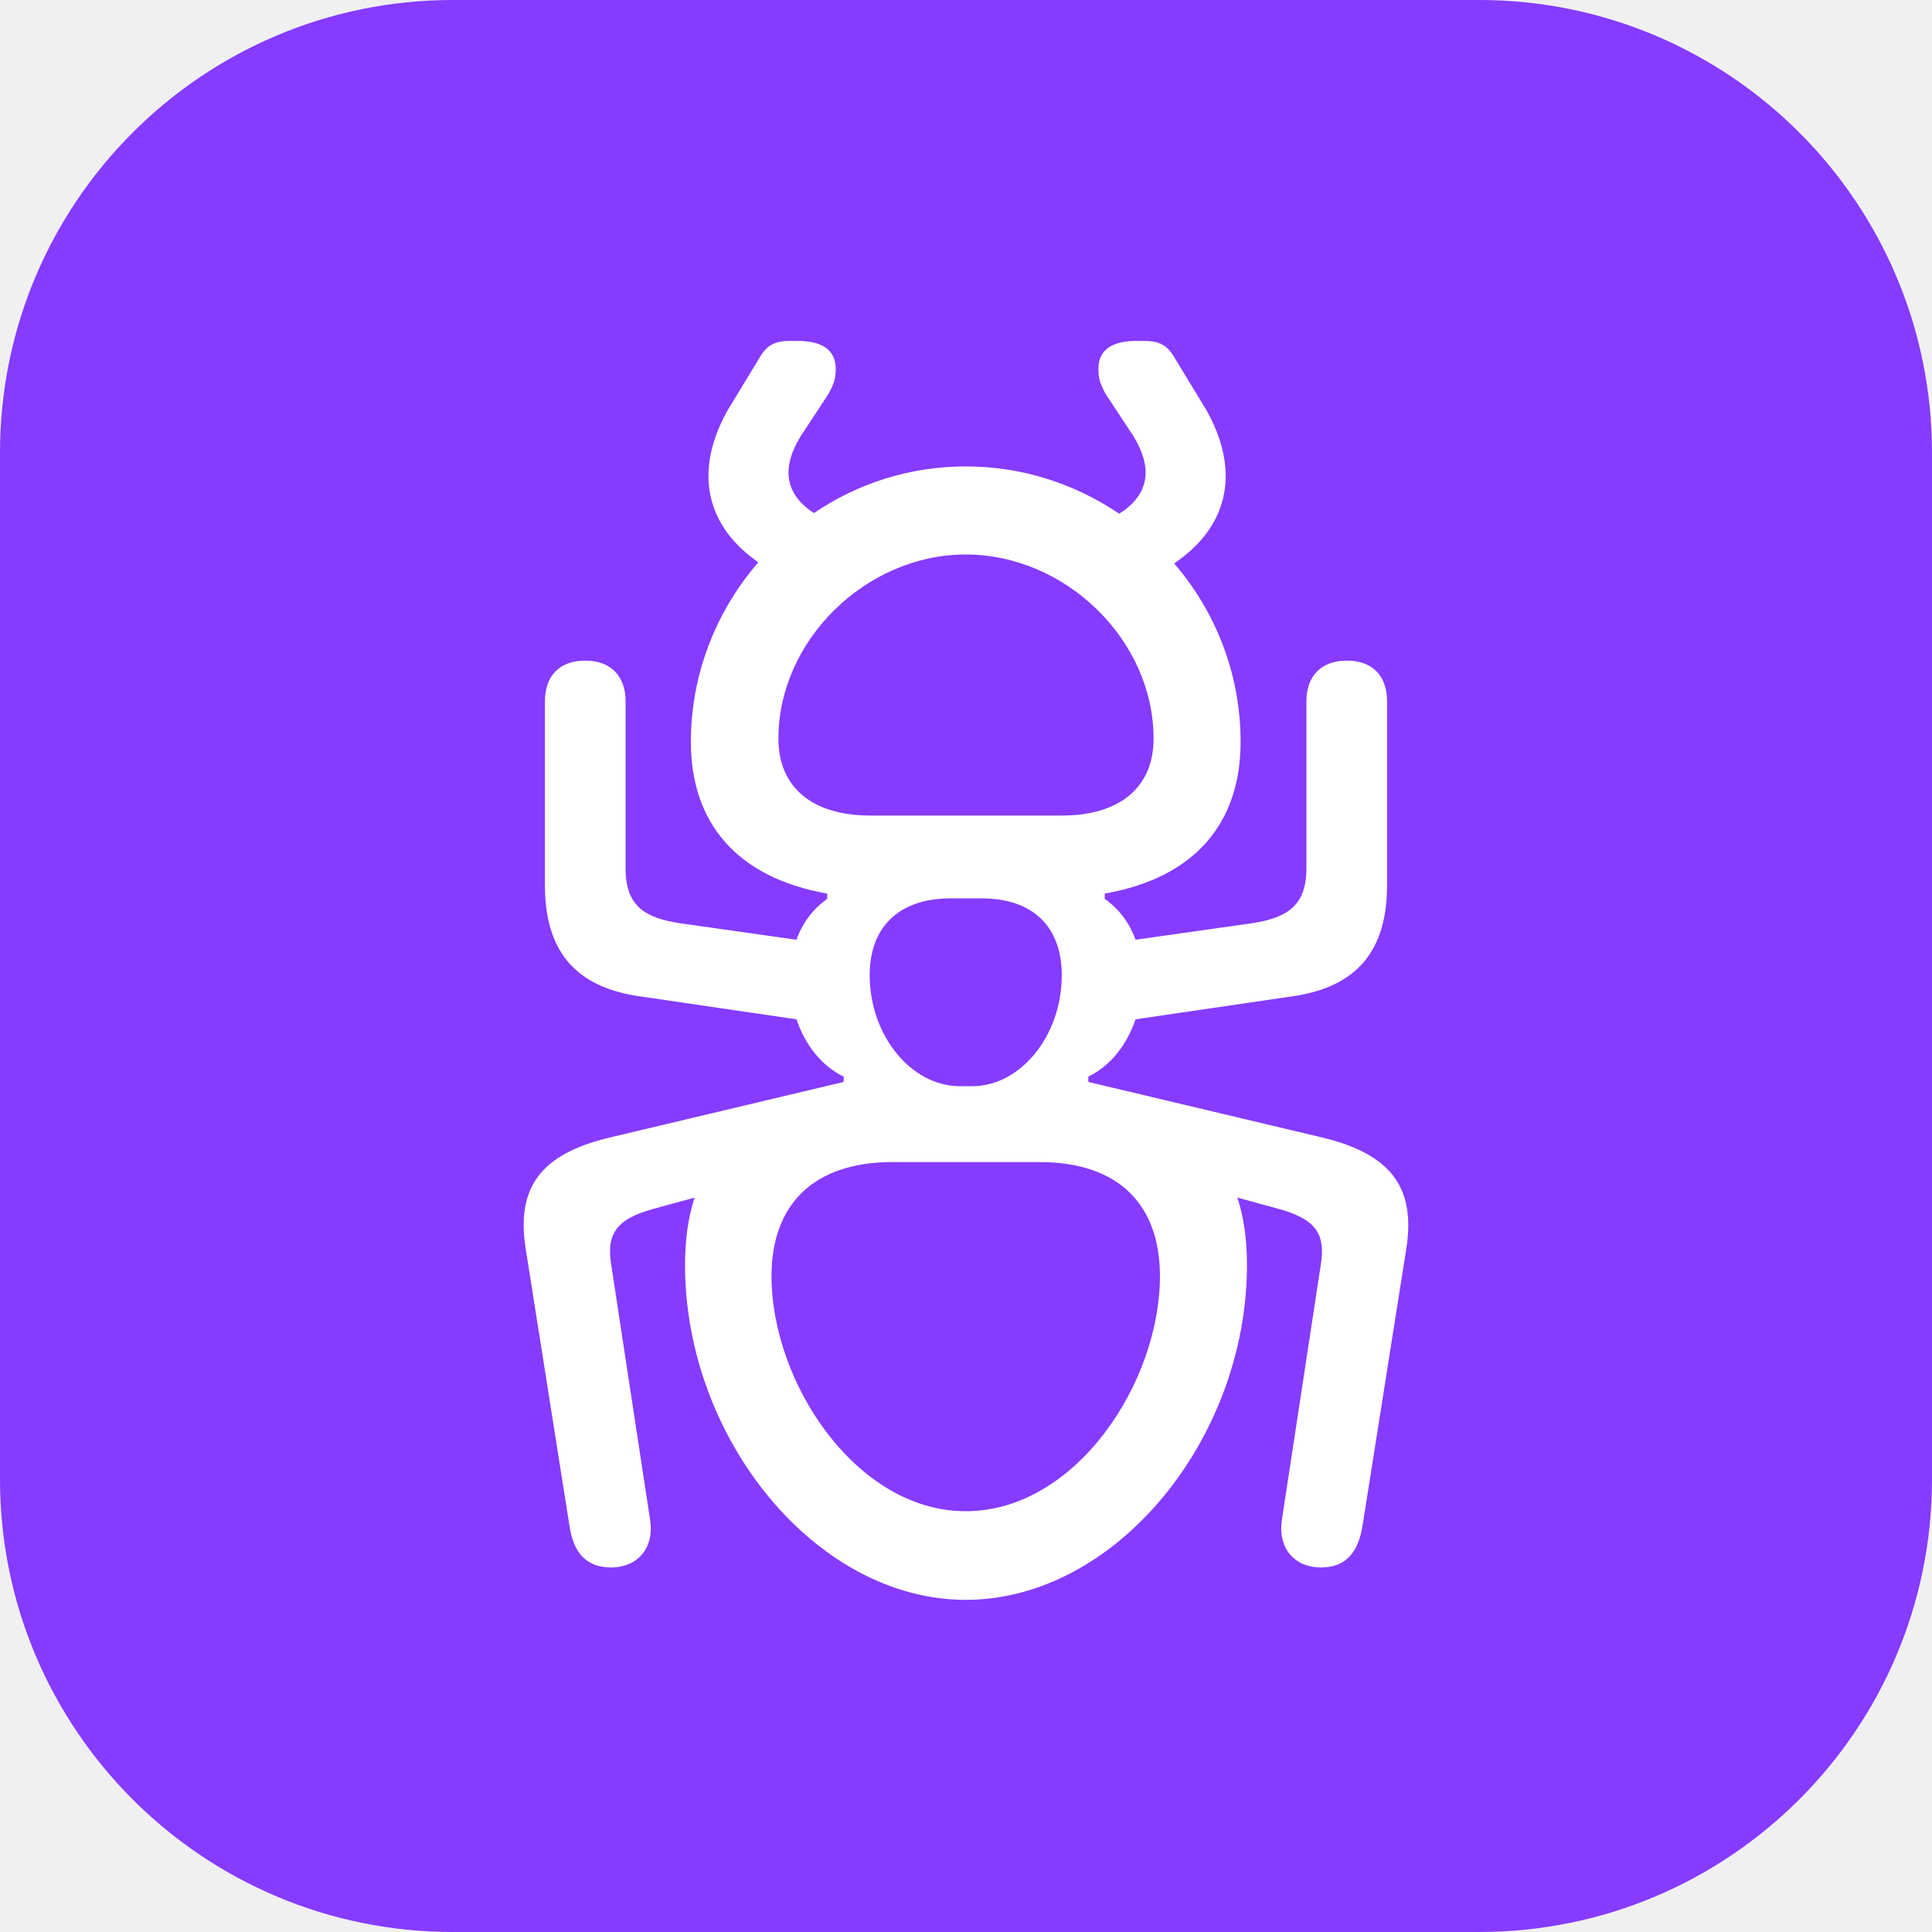
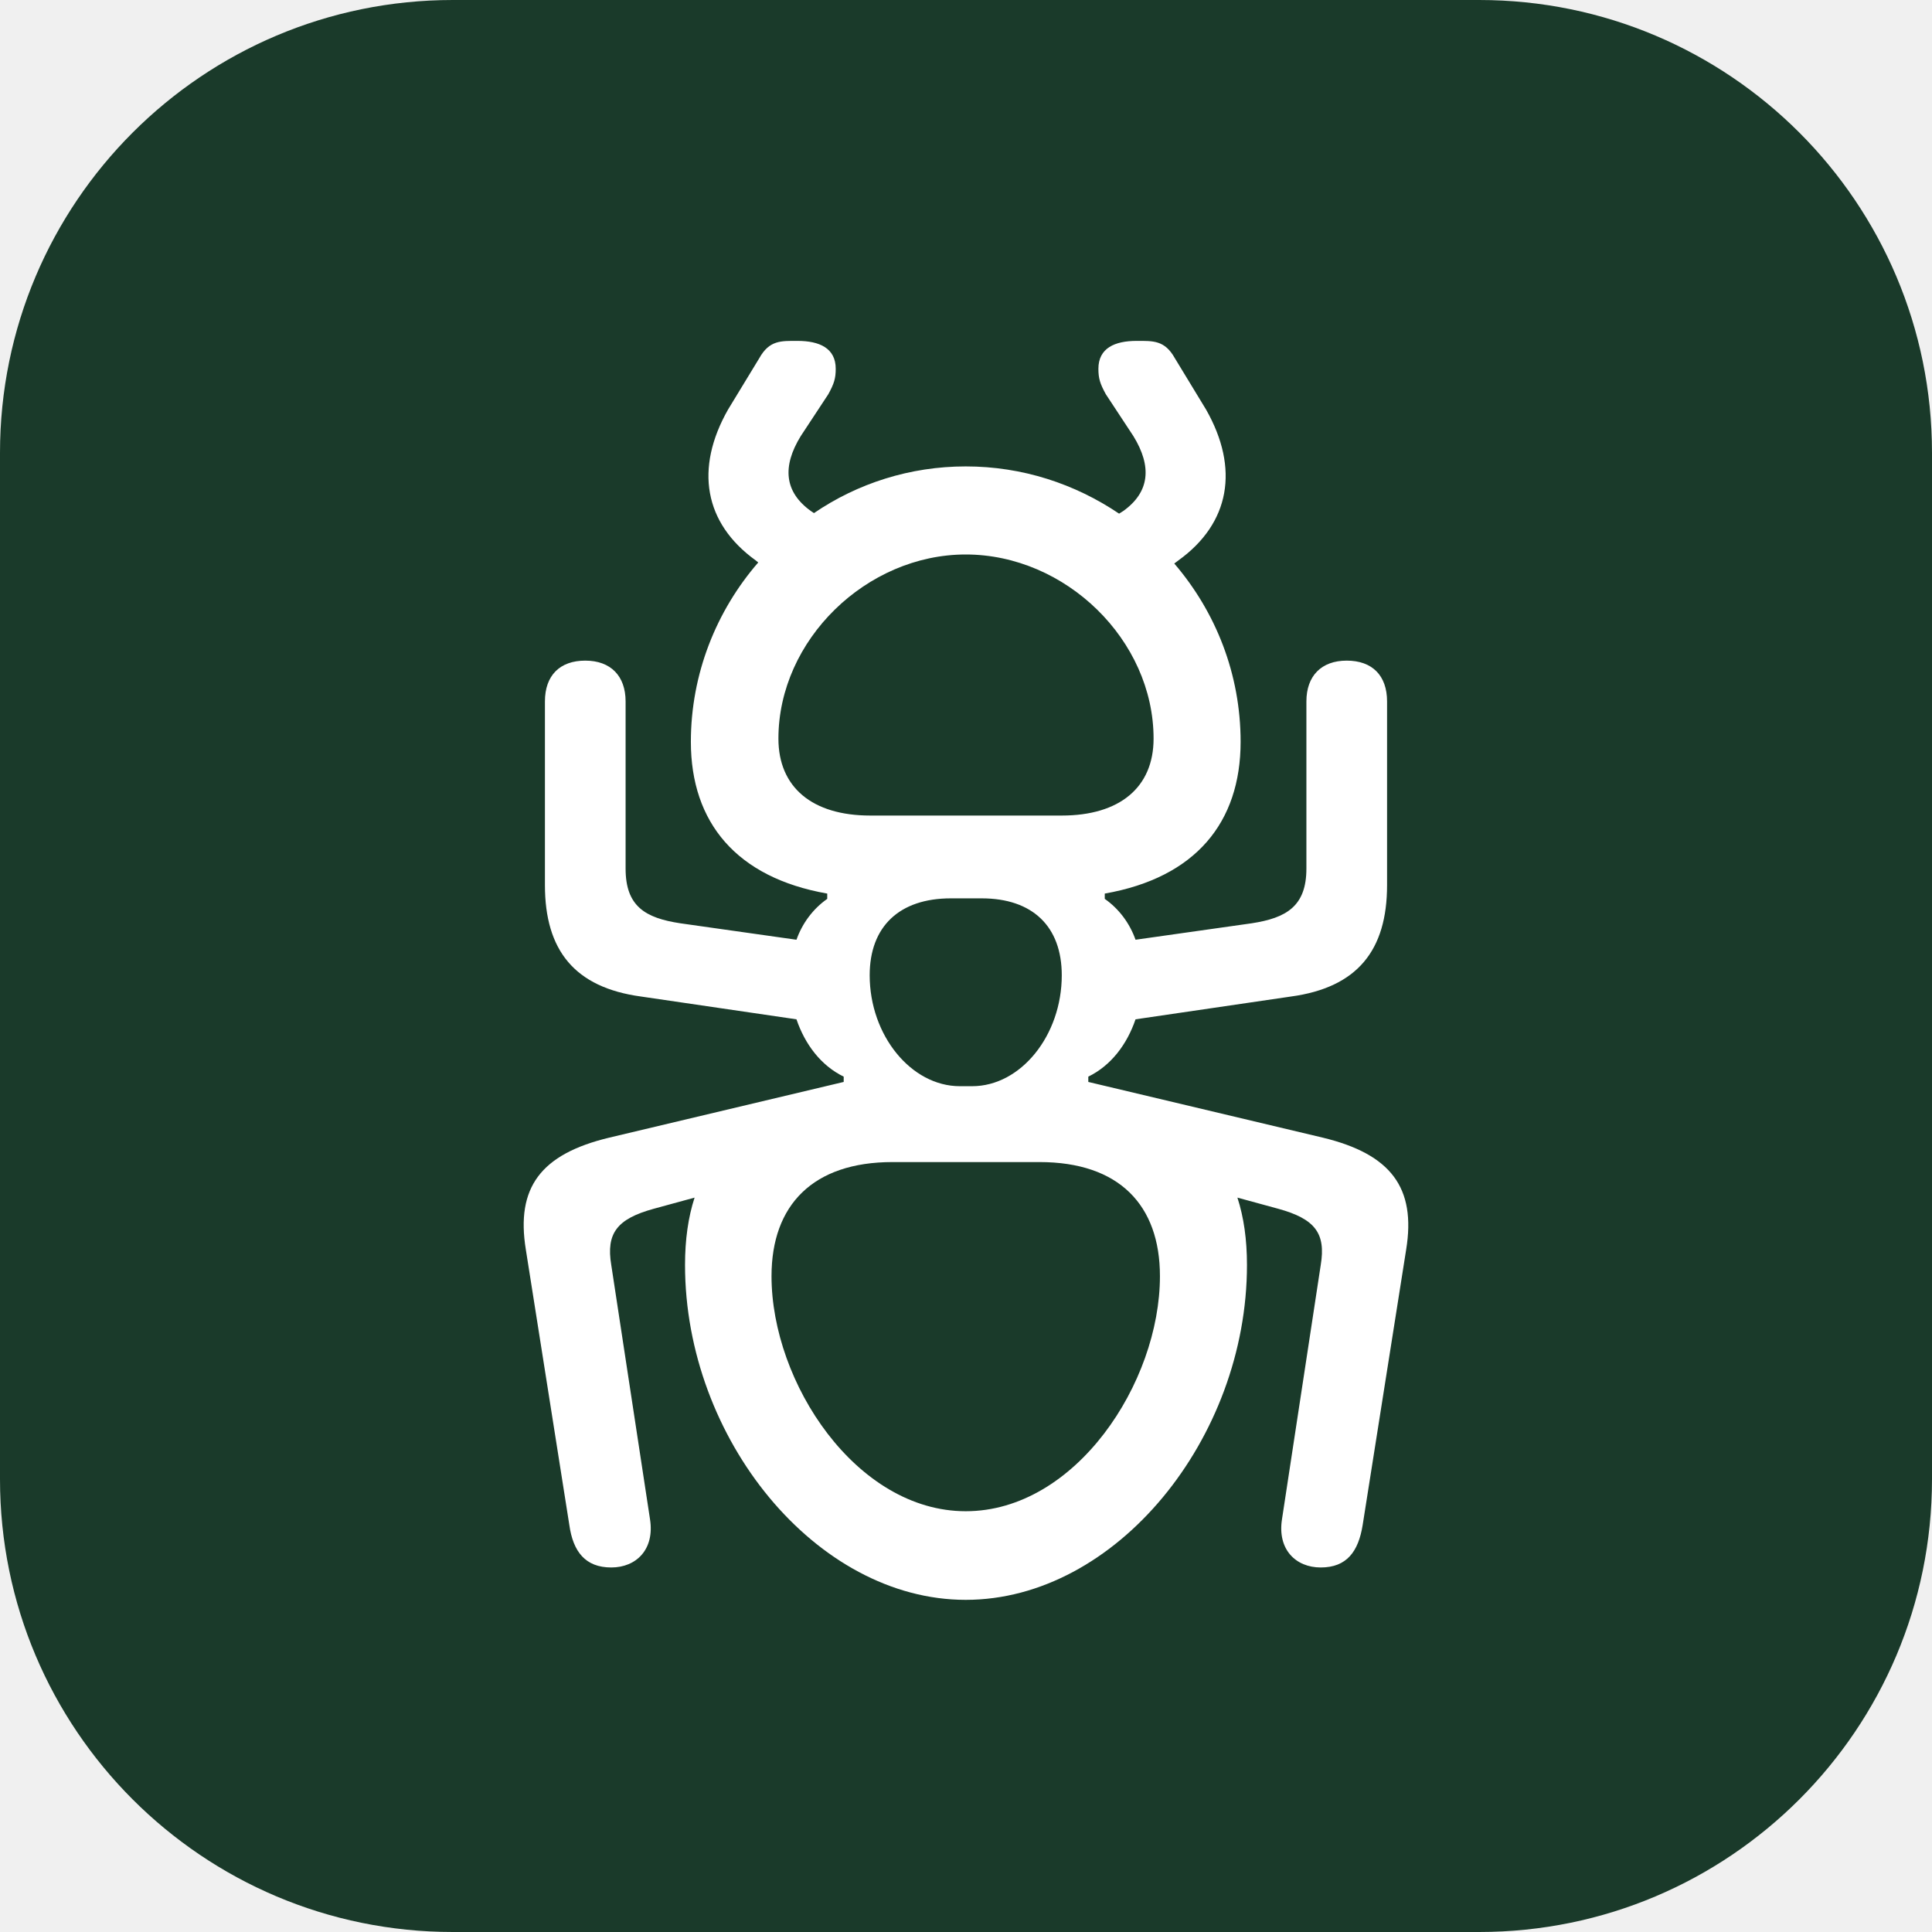
<svg xmlns="http://www.w3.org/2000/svg" viewBox="0 0 512 512">
-   <rect width="512" height="512" rx="120" fill="#863bff" />
+   <rect width="512" height="512" rx="120" fill="#1a3a2a" />
  <g transform="translate(88 88) scale(6)" fill="#ffffff">
    <path d="M 12.332 54.566 C 13.434 54.566 14.254 53.77 14.043 52.434 L 12.332 41.207 C 12.098 39.801 12.59 39.168 14.207 38.723 L 16.012 38.23 C 15.73 39.098 15.59 40.082 15.59 41.207 C 15.59 48.871 21.379 55.996 27.988 55.996 C 34.621 55.996 40.41 48.871 40.41 41.207 C 40.41 40.082 40.27 39.098 39.988 38.23 L 41.793 38.723 C 43.41 39.168 43.902 39.801 43.668 41.207 L 41.957 52.434 C 41.746 53.77 42.566 54.566 43.668 54.566 C 44.816 54.566 45.332 53.863 45.52 52.691 L 47.441 40.527 C 47.887 37.785 46.762 36.309 43.762 35.582 L 33.402 33.121 L 33.402 32.887 C 34.41 32.395 35.113 31.457 35.488 30.355 L 42.355 29.348 C 45.285 28.949 46.598 27.309 46.598 24.426 L 46.598 16.316 C 46.598 15.168 45.941 14.512 44.816 14.512 C 43.691 14.512 43.035 15.191 43.035 16.316 L 43.035 23.699 C 43.035 25.363 42.145 25.879 40.621 26.113 L 35.488 26.84 C 35.23 26.113 34.762 25.48 34.129 25.035 L 34.129 24.801 C 38.137 24.098 40.129 21.66 40.129 18.098 C 40.129 15.098 39.027 12.355 37.199 10.223 L 37.387 10.082 C 39.66 8.441 40.082 6.027 38.605 3.426 L 37.223 1.152 C 36.777 .355 36.262 .39 35.535 .39 C 34.574 .39 33.848 .707 33.848 1.621 C 33.848 2.043 33.918 2.277 34.176 2.746 L 35.395 4.598 C 36.215 5.934 36.121 7.059 34.949 7.902 L 34.762 8.02 C 32.816 6.707 30.496 5.934 27.988 5.934 C 25.527 5.934 23.207 6.684 21.285 7.996 L 21.145 7.902 C 19.973 7.059 19.879 5.934 20.699 4.598 L 21.918 2.746 C 22.176 2.277 22.246 2.043 22.246 1.621 C 22.246 .707 21.52 .39 20.559 .39 C 19.832 .39 19.316 .355 18.871 1.152 L 17.488 3.426 C 16.012 6.027 16.434 8.441 18.707 10.082 L 18.824 10.176 C 16.973 12.309 15.848 15.098 15.848 18.098 C 15.848 21.66 17.863 24.098 21.871 24.801 L 21.871 25.035 C 21.238 25.48 20.77 26.113 20.512 26.84 L 15.379 26.113 C 13.832 25.879 12.965 25.363 12.965 23.699 L 12.965 16.316 C 12.965 15.191 12.309 14.512 11.184 14.512 C 10.059 14.512 9.402 15.168 9.402 16.316 L 9.402 24.426 C 9.402 27.309 10.715 28.949 13.645 29.348 L 20.512 30.355 C 20.887 31.457 21.59 32.395 22.598 32.887 L 22.598 33.121 L 12.238 35.582 C 9.215 36.309 8.113 37.785 8.559 40.527 L 10.48 52.691 C 10.645 53.863 11.184 54.566 12.332 54.566 Z M 23.77 21.355 C 21.215 21.355 19.715 20.113 19.715 17.957 C 19.715 13.598 23.605 9.824 27.988 9.824 C 32.395 9.824 36.285 13.598 36.285 17.957 C 36.285 20.113 34.785 21.355 32.23 21.355 Z M 23.746 28.41 C 23.746 26.254 25.059 25.012 27.332 25.012 L 28.691 25.012 C 30.941 25.012 32.23 26.254 32.23 28.41 C 32.23 31.059 30.426 33.309 28.27 33.309 L 27.73 33.309 C 25.574 33.309 23.746 31.059 23.746 28.41 Z M 27.988 52.082 C 23.16 52.082 19.41 46.41 19.41 41.699 C 19.41 38.559 21.238 36.66 24.754 36.66 L 31.246 36.66 C 34.762 36.66 36.566 38.559 36.566 41.699 C 36.566 46.41 32.84 52.082 27.988 52.082 Z" />
  </g>
</svg>
